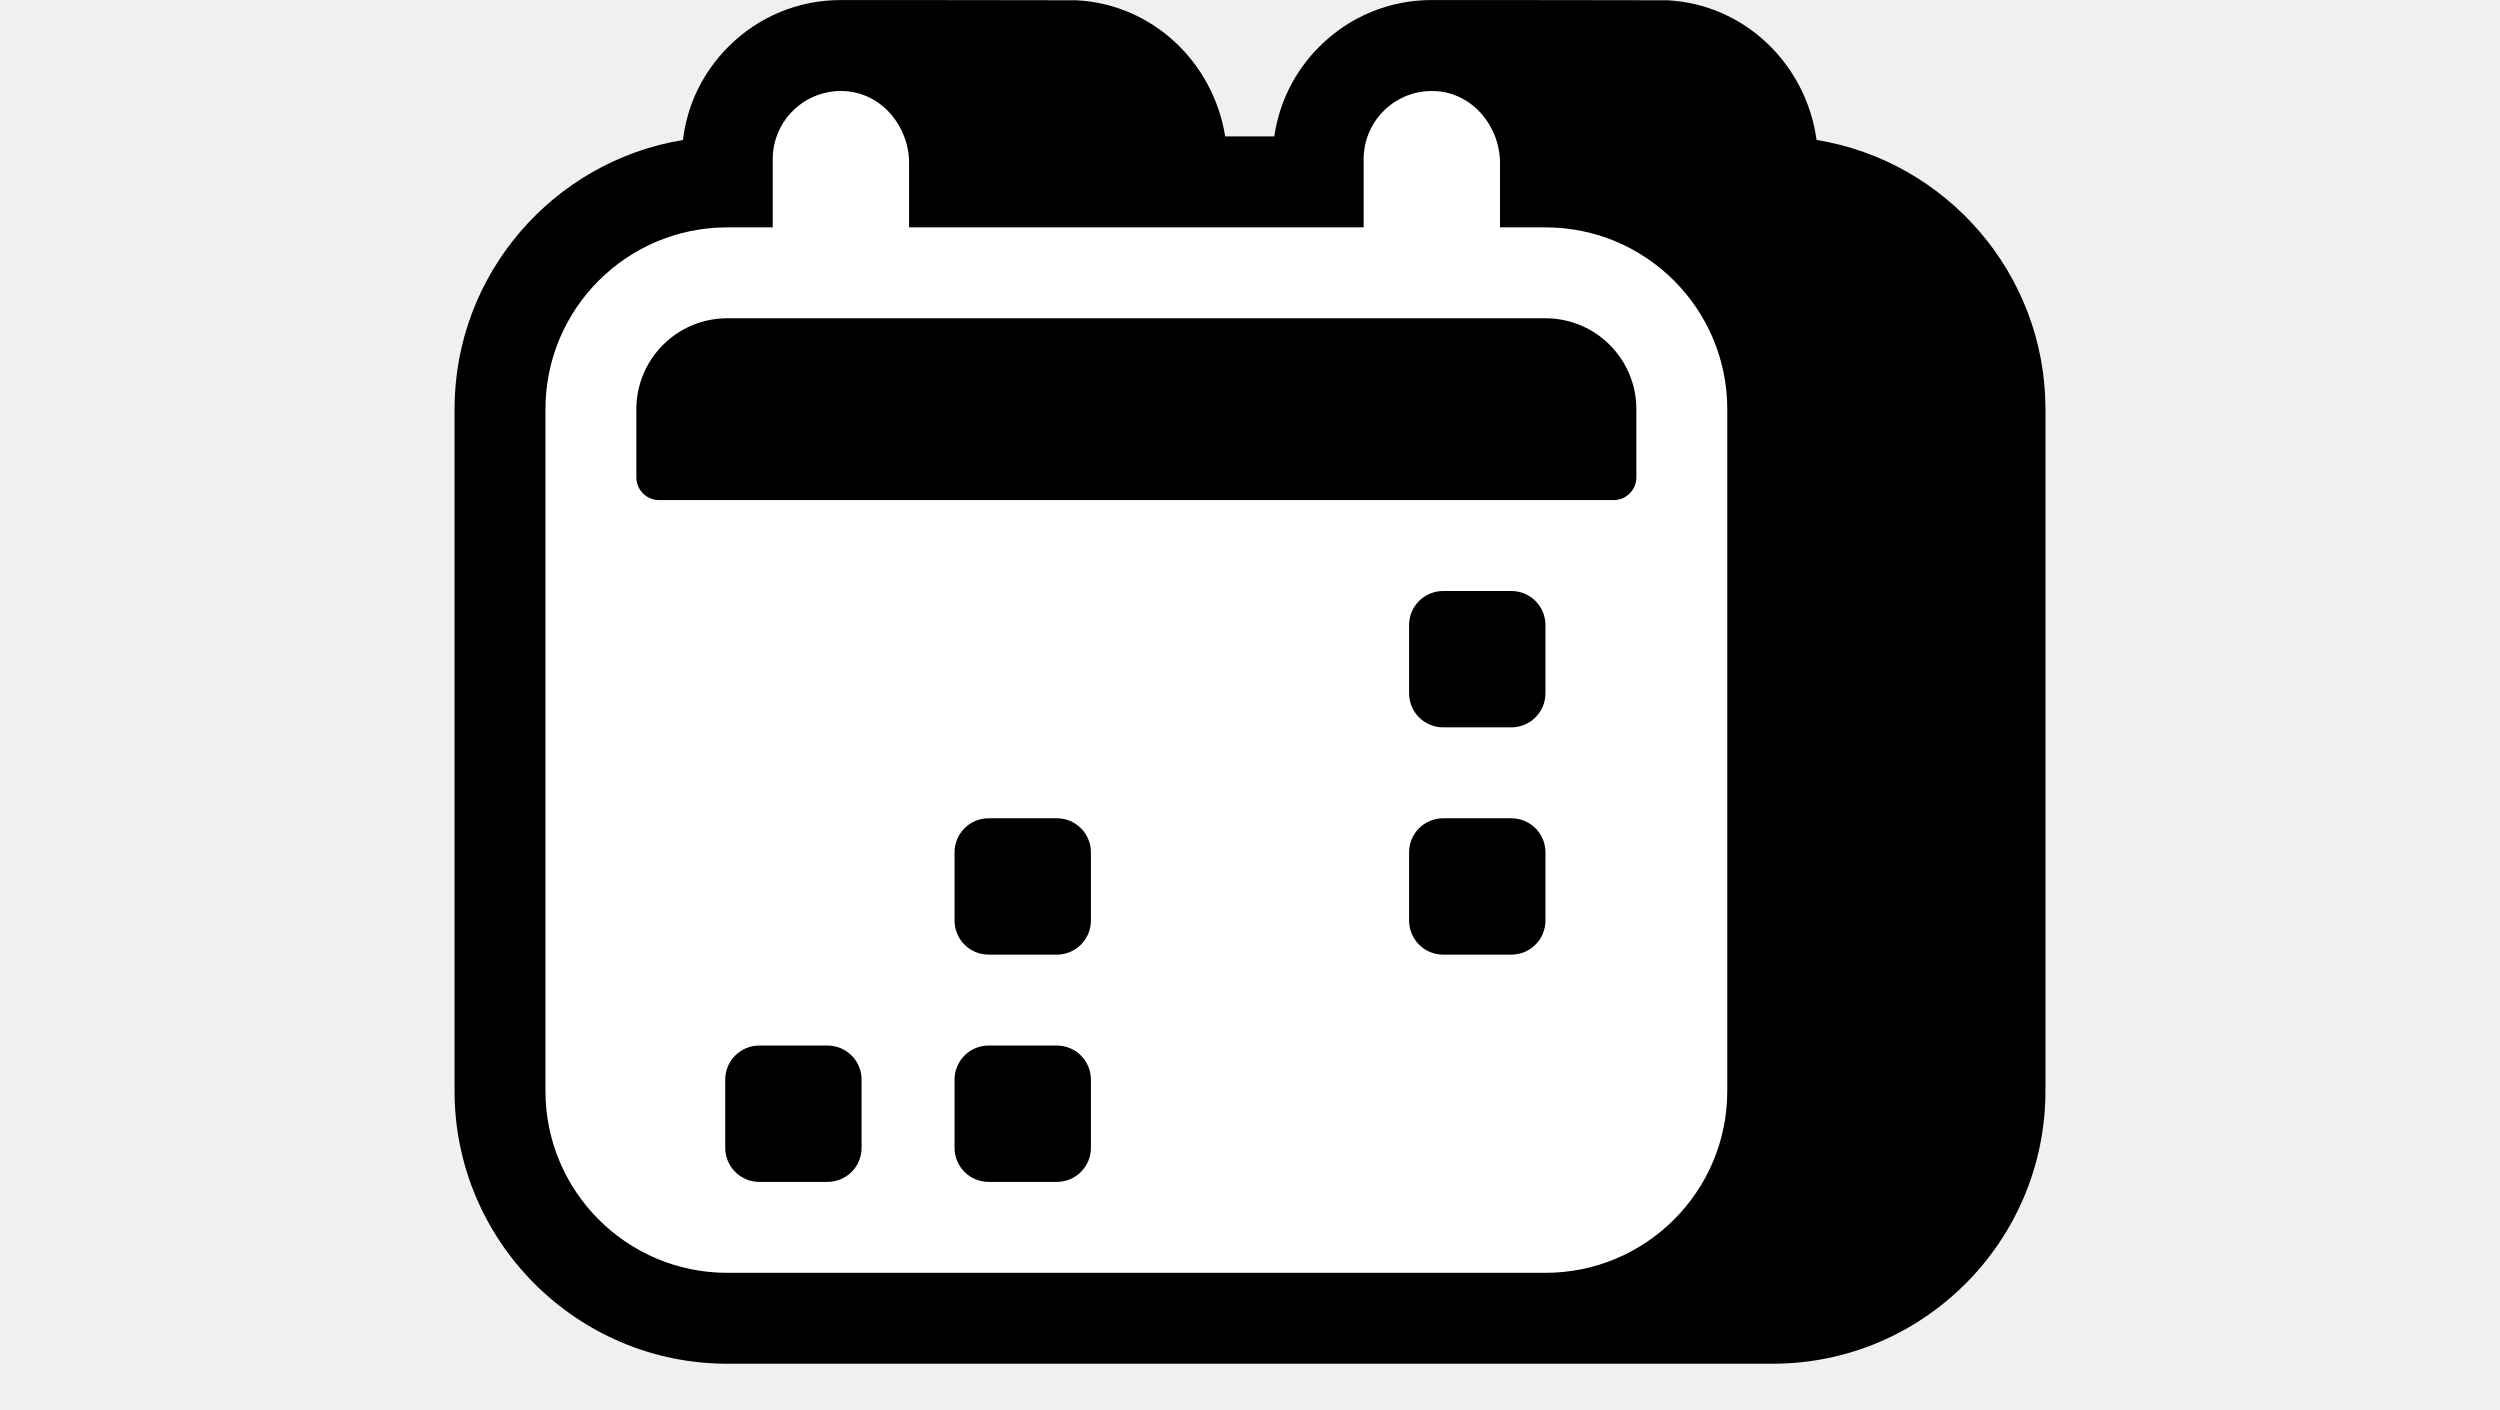
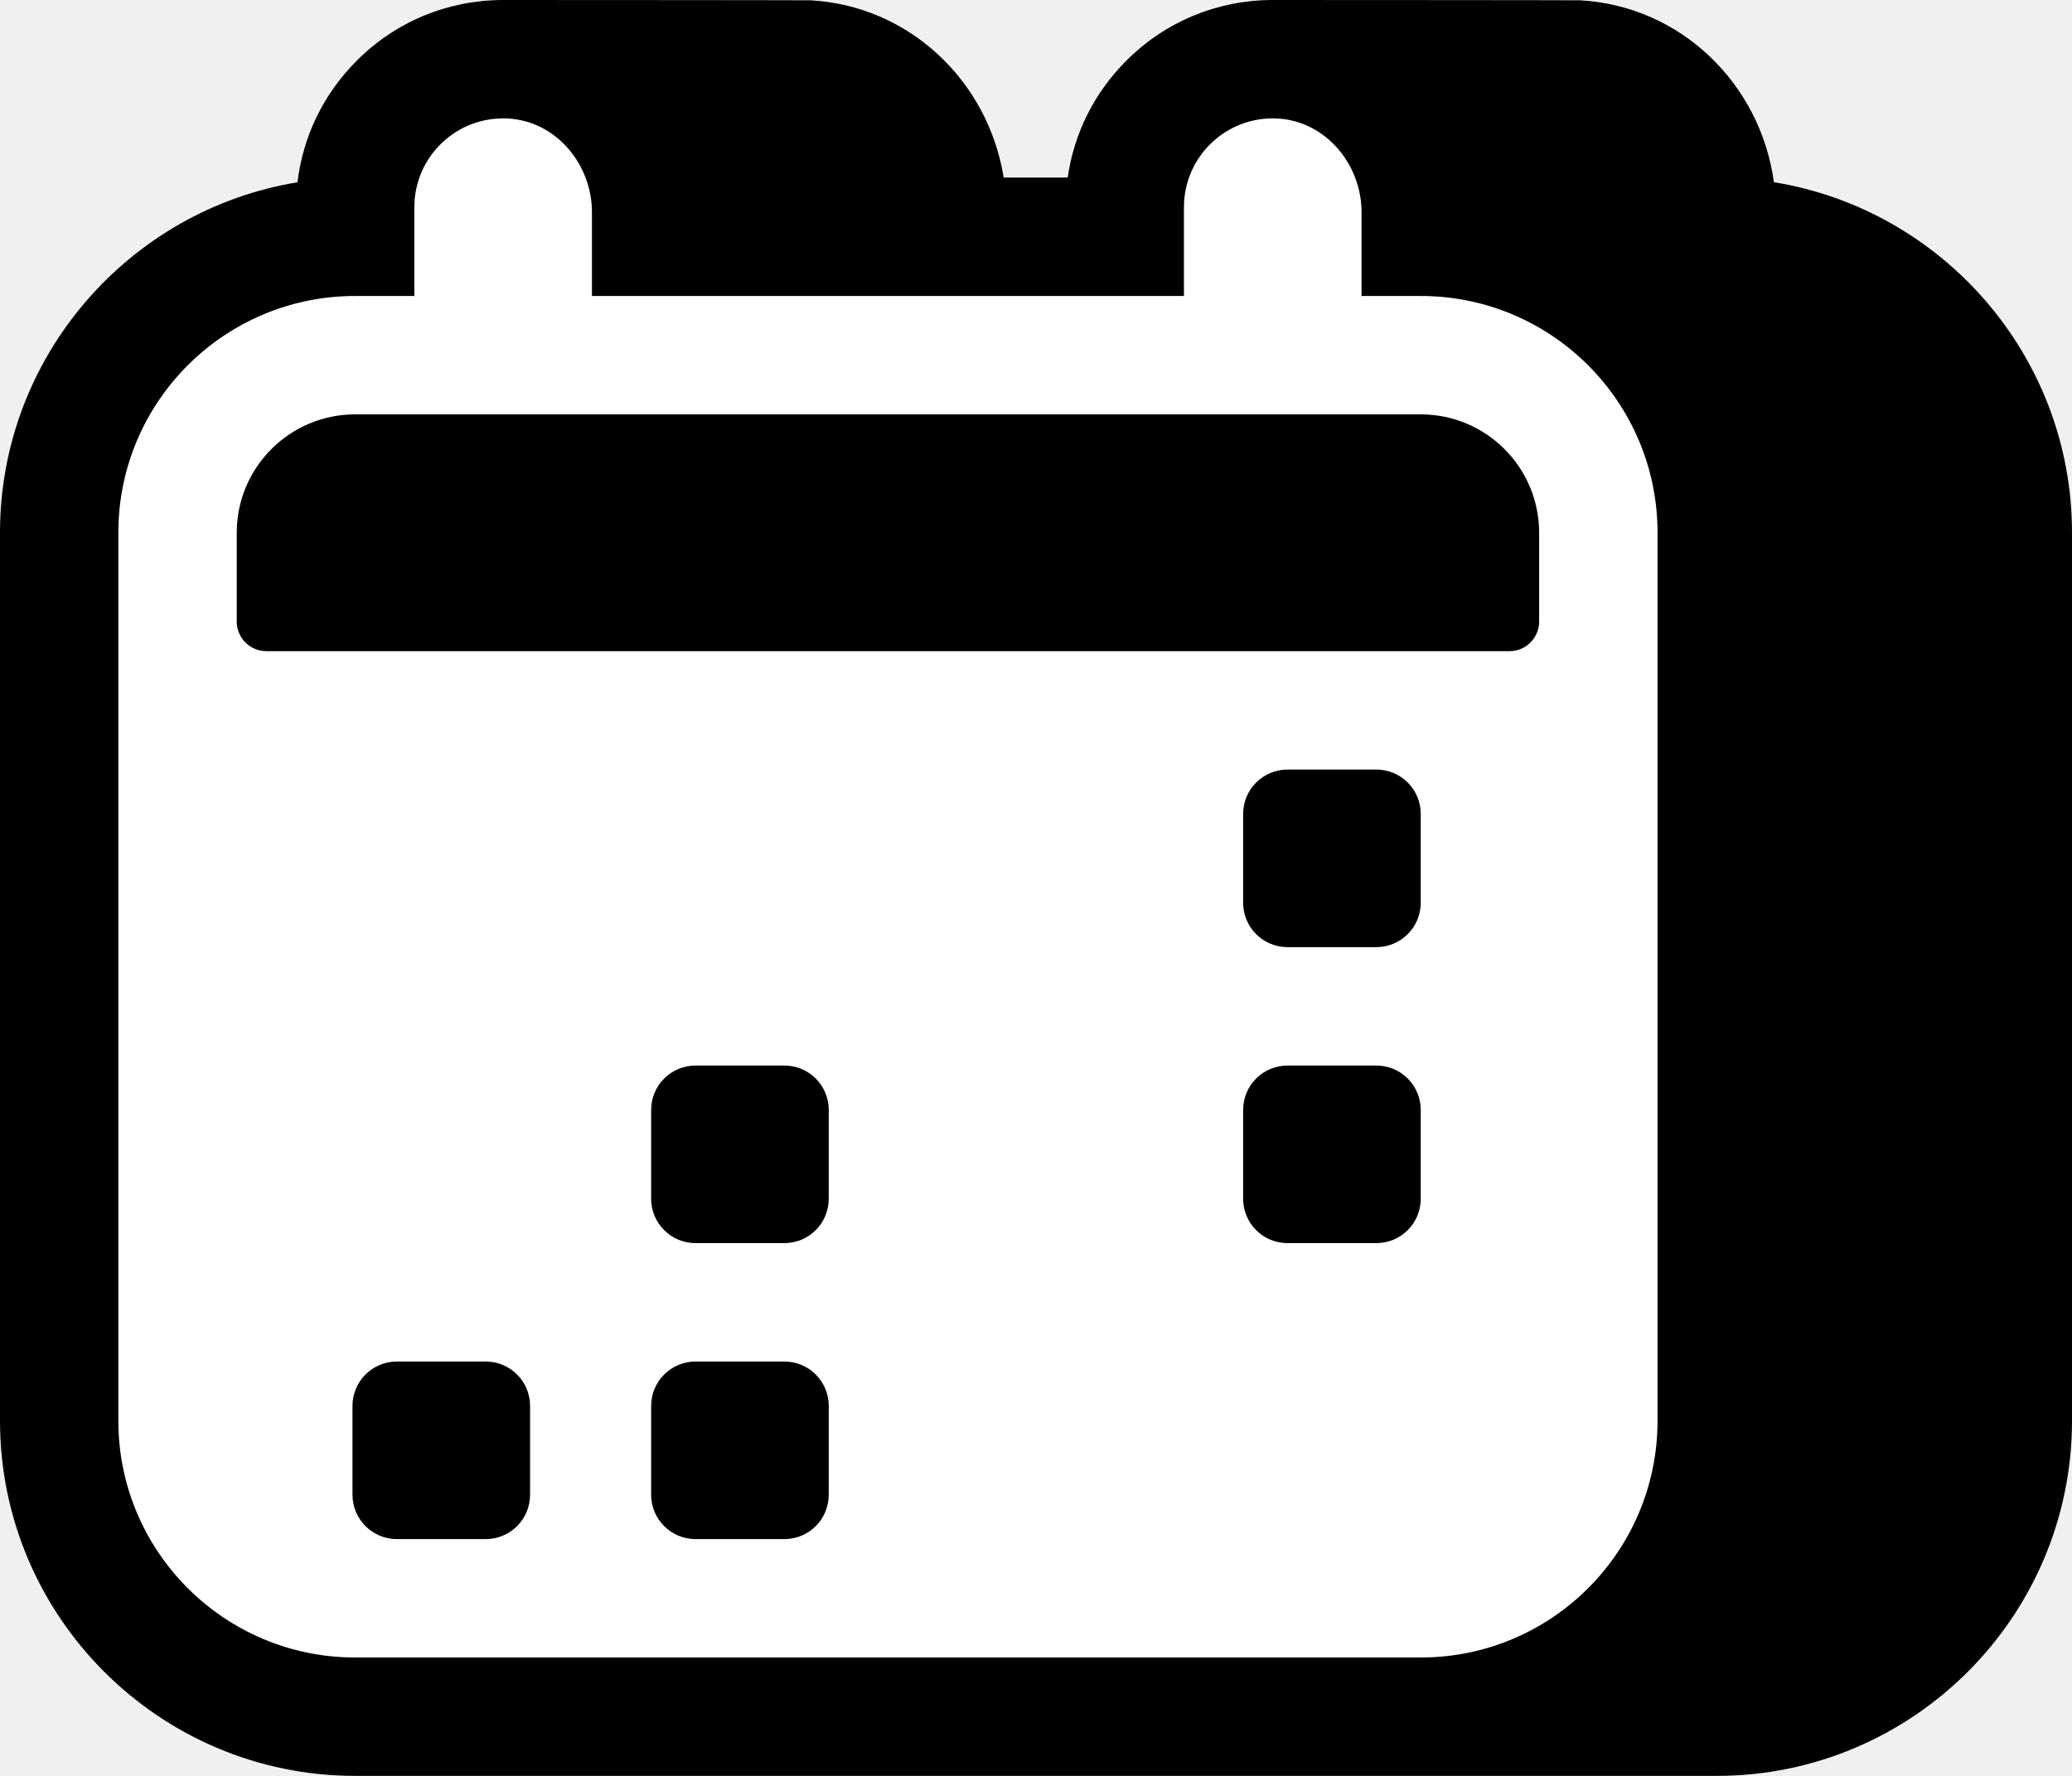
- <svg xmlns="http://www.w3.org/2000/svg" width="55" height="31" viewBox="0 0 55 31" fill="none">
-   <path d="M39.965 3.079C39.734 1.404 38.377 0.095 36.685 0.006C36.623 0.003 31.561 0.001 31.5 0.001C30.566 0.001 29.686 0.365 29.026 1.026C28.483 1.568 28.142 2.256 28.035 3.001H26.954C26.692 1.364 25.351 0.093 23.686 0.006C23.623 0.003 18.561 0.001 18.5 0.001C17.566 0.001 16.686 0.365 16.026 1.026C15.464 1.587 15.117 2.305 15.025 3.08C12.178 3.547 10 6.025 10 9.001V24.002C10 27.309 12.692 30.002 16 30.002H39C42.309 30.002 45 27.309 45 24.002V9.001C45 6.021 42.816 3.542 39.965 3.079Z" fill="black" />
-   <path d="M35.5 11.002H14.5C14.224 11.002 14 10.778 14 10.502V9.002C14 7.897 14.896 7.002 16 7.002H34C35.105 7.002 36 7.897 36 9.002V10.502C36 10.778 35.776 11.002 35.5 11.002ZM34 15.252C34 15.666 33.664 16.002 33.25 16.002H31.75C31.335 16.002 31 15.666 31 15.252V13.752C31 13.337 31.335 13.002 31.75 13.002H33.25C33.664 13.002 34 13.337 34 13.752V15.252ZM34 20.252C34 20.666 33.664 21.002 33.25 21.002H31.75C31.335 21.002 31 20.666 31 20.252V18.752C31 18.337 31.335 18.002 31.75 18.002H33.25C33.664 18.002 34 18.337 34 18.752V20.252ZM24 20.252C24 20.666 23.665 21.002 23.25 21.002H21.75C21.335 21.002 21 20.666 21 20.252V18.752C21 18.337 21.335 18.002 21.75 18.002H23.25C23.665 18.002 24 18.337 24 18.752V20.252ZM24 25.252C24 25.666 23.665 26.002 23.25 26.002H21.75C21.335 26.002 21 25.666 21 25.252V23.752C21 23.337 21.335 23.002 21.75 23.002H23.25C23.665 23.002 24 23.337 24 23.752V25.252ZM18.955 25.252C18.955 25.666 18.619 26.002 18.205 26.002H16.705C16.291 26.002 15.955 25.666 15.955 25.252V23.752C15.955 23.337 16.291 23.002 16.705 23.002H18.205C18.619 23.002 18.955 23.337 18.955 23.752V25.252ZM34 5.002H33V3.587C33 2.774 32.392 2.046 31.581 2.004C30.715 1.959 30 2.647 30 3.502V5.002H20V3.587C20 2.774 19.392 2.046 18.581 2.004C17.715 1.959 17 2.647 17 3.502V5.002H16C13.791 5.002 12 6.793 12 9.002V24.002C12 26.211 13.791 28.002 16 28.002H34C36.209 28.002 38 26.211 38 24.002V9.002C38 6.793 36.209 5.002 34 5.002Z" fill="white" />
+ <svg xmlns="http://www.w3.org/2000/svg" width="35" height="30" viewBox="0 0 35 30" fill="none">
+   <path d="M29.965 3.078C29.735 1.403 28.377 0.094 26.686 0.005C26.623 0.002 21.561 0 21.5 0C20.566 0 19.686 0.364 19.026 1.025C18.483 1.567 18.142 2.255 18.035 3H16.954C16.692 1.363 15.351 0.092 13.685 0.005C13.623 0.002 8.562 0 8.5 0C7.566 0 6.686 0.364 6.026 1.025C5.465 1.586 5.117 2.304 5.025 3.079C2.179 3.546 0 6.024 0 9V24C0 27.308 2.692 30 6 30H29C32.309 30 35 27.308 35 24V9C35 6.02 32.816 3.541 29.965 3.078Z" fill="black" />
+   <path d="M25.499 11H4.499C4.223 11 3.999 10.776 3.999 10.5V9C3.999 7.896 4.895 7 5.999 7H23.999C25.104 7 25.999 7.896 25.999 9V10.5C25.999 10.776 25.775 11 25.499 11ZM23.999 15.25C23.999 15.665 23.663 16 23.249 16H21.749C21.334 16 20.999 15.665 20.999 15.25V13.75C20.999 13.336 21.334 13 21.749 13H23.249C23.663 13 23.999 13.336 23.999 13.75V15.25ZM23.999 20.25C23.999 20.665 23.663 21 23.249 21H21.749C21.334 21 20.999 20.665 20.999 20.25V18.75C20.999 18.336 21.334 18 21.749 18H23.249C23.663 18 23.999 18.336 23.999 18.75V20.25ZM13.999 20.25C13.999 20.665 13.664 21 13.249 21H11.749C11.335 21 10.999 20.665 10.999 20.25V18.75C10.999 18.336 11.335 18 11.749 18H13.249C13.664 18 13.999 18.336 13.999 18.75V20.25ZM13.999 25.25C13.999 25.665 13.664 26 13.249 26H11.749C11.335 26 10.999 25.665 10.999 25.25V23.75C10.999 23.336 11.335 23 11.749 23H13.249C13.664 23 13.999 23.336 13.999 23.75V25.25ZM8.954 25.25C8.954 25.665 8.619 26 8.204 26H6.704C6.29 26 5.954 25.665 5.954 25.25V23.75C5.954 23.336 6.29 23 6.704 23H8.204C8.619 23 8.954 23.336 8.954 23.75V25.25ZM23.999 5H22.999V3.585C22.999 2.773 22.391 2.045 21.579 2.002C20.715 1.957 19.999 2.645 19.999 3.5V5H9.999V3.585C9.999 2.773 9.391 2.045 8.58 2.002C7.715 1.957 6.999 2.645 6.999 3.5V5H5.999C3.79 5 1.999 6.791 1.999 9V24C1.999 26.209 3.79 28 5.999 28H23.999C26.208 28 27.999 26.209 27.999 24V9C27.999 6.791 26.208 5 23.999 5Z" fill="white" />
</svg>
